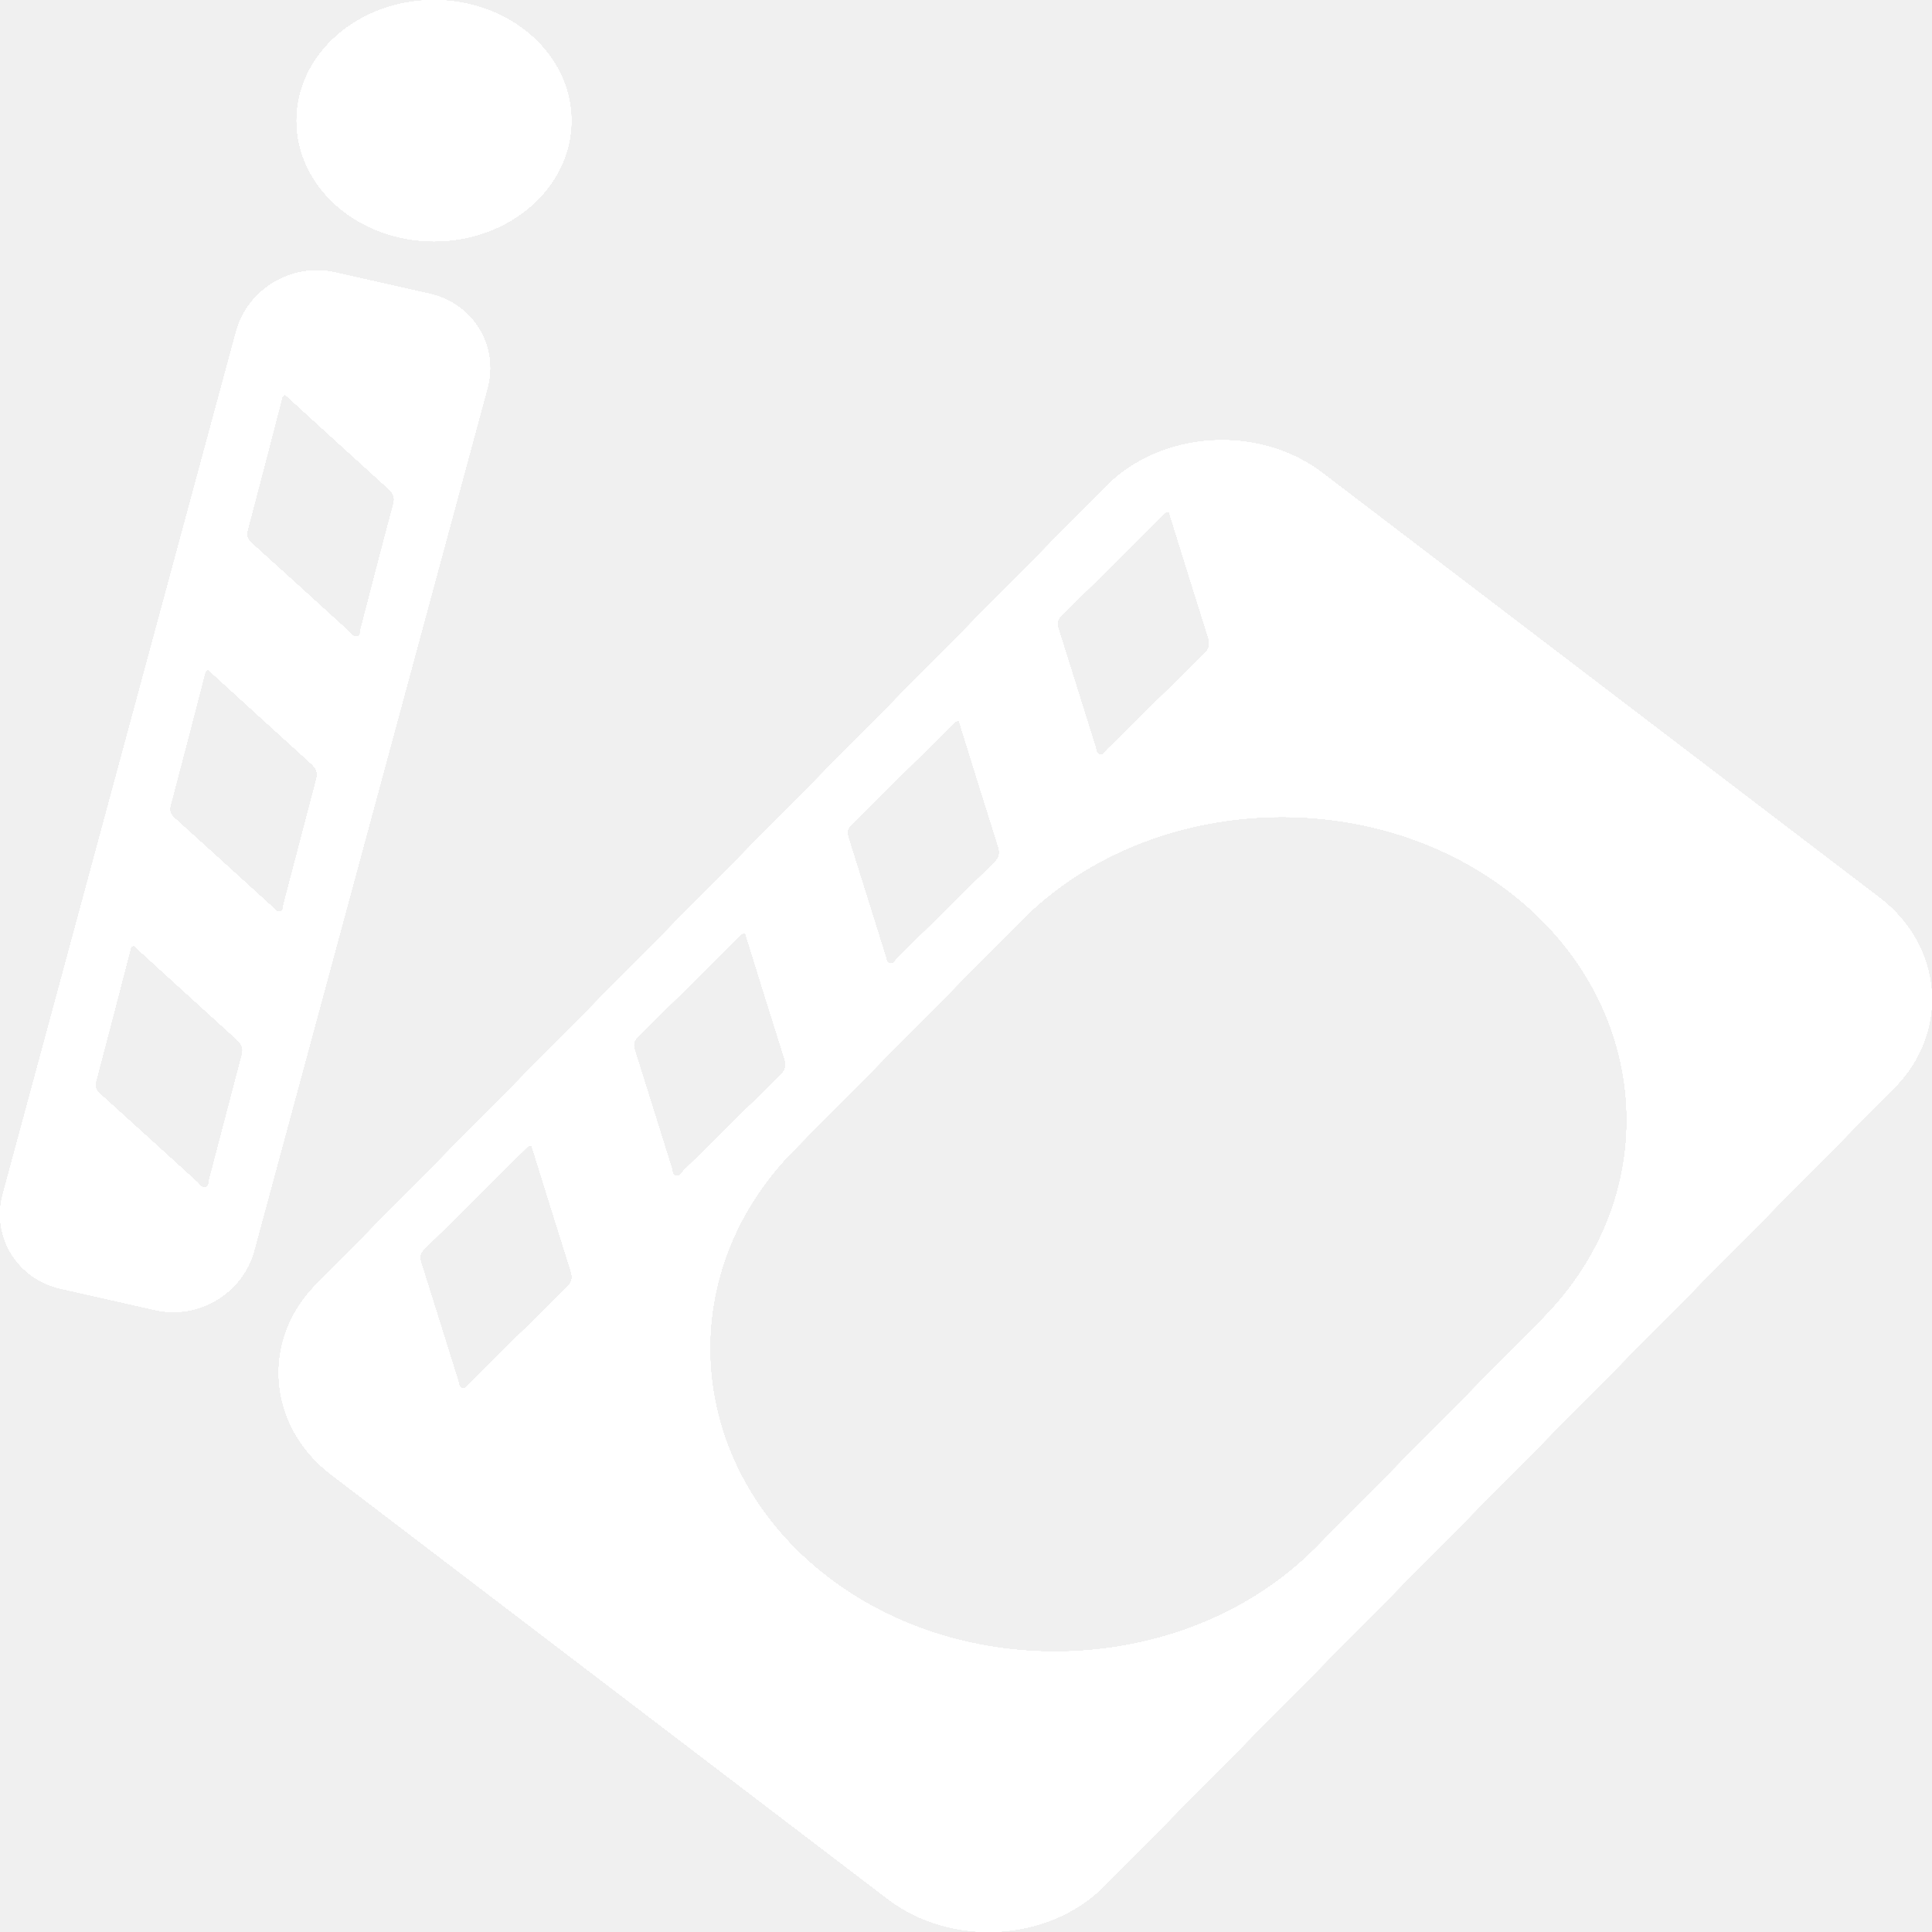
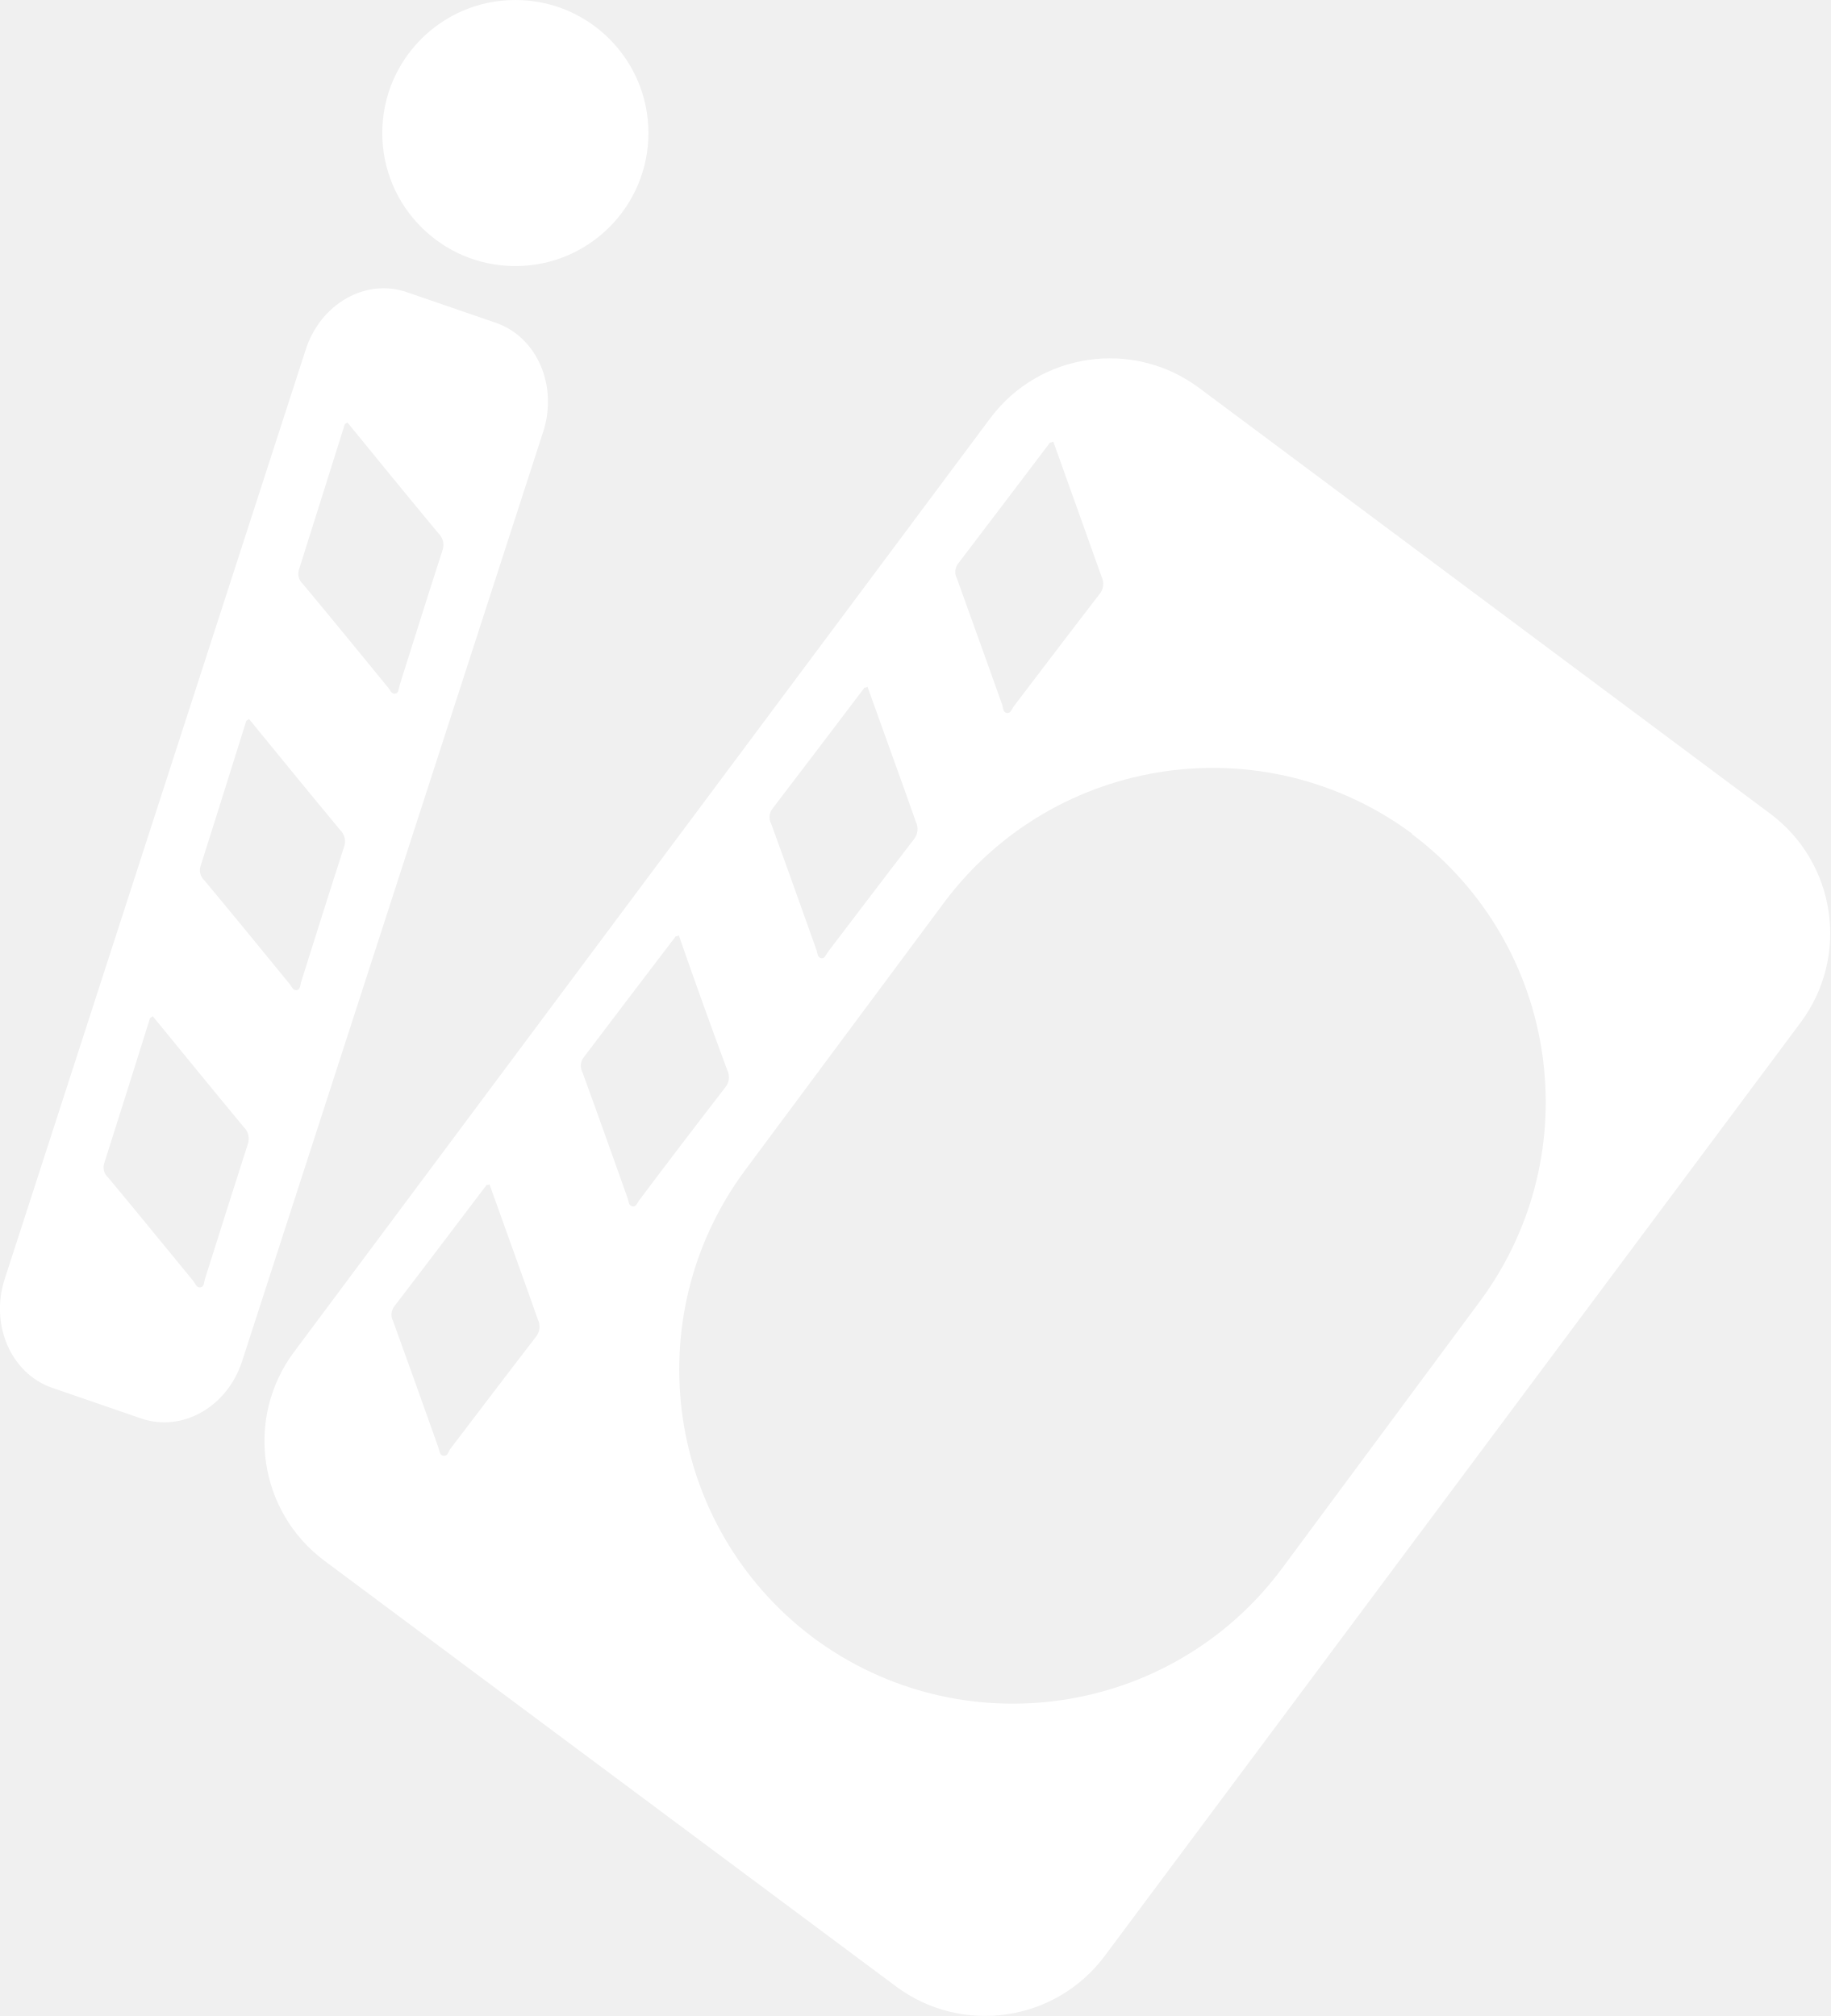
- <svg xmlns="http://www.w3.org/2000/svg" width="270.933mm" height="270.933mm" viewBox="0 0 270.933 270.933" version="1.1" id="svg1198">
-   <defs id="defs1195">
-     <filter style="color-interpolation-filters:sRGB" id="filter830" x="0" y="0" width="1" height="1">
-       <feColorMatrix type="hueRotate" values="180" result="color1" id="feColorMatrix826" />
-       <feColorMatrix values="-1 0 0 0 1 0 -1 0 0 1 0 0 -1 0 1 -0.21 -0.72 -0.07 2 0 " result="fbSourceGraphic" id="feColorMatrix828" />
-       <feColorMatrix result="fbSourceGraphicAlpha" in="fbSourceGraphic" values="0 0 0 -1 0 0 0 0 -1 0 0 0 0 -1 0 0 0 0 1 0" id="feColorMatrix833" />
-       <feColorMatrix id="feColorMatrix835" type="hueRotate" values="180" result="color1" in="fbSourceGraphic" />
-       <feColorMatrix id="feColorMatrix837" values="-1 0 0 0 1 0 -1 0 0 1 0 0 -1 0 1 -0.21 -0.72 -0.07 2 0 " result="fbSourceGraphic" />
-       <feColorMatrix result="fbSourceGraphicAlpha" in="fbSourceGraphic" values="0 0 0 -1 0 0 0 0 -1 0 0 0 0 -1 0 0 0 0 1 0" id="feColorMatrix863" />
-       <feColorMatrix id="feColorMatrix865" type="hueRotate" values="180" result="color1" in="fbSourceGraphic" />
-       <feColorMatrix id="feColorMatrix867" values="-1 0 0 0 1 0 -1 0 0 1 0 0 -1 0 1 -0.21 -0.72 -0.07 2 0 " result="color2" />
-     </filter>
-     <filter style="color-interpolation-filters:sRGB" id="filter836" x="0" y="0" width="1" height="1">
-       <feColorMatrix type="hueRotate" values="180" result="color1" id="feColorMatrix832" />
-       <feColorMatrix values="-1 0 0 0 1 0 -1 0 0 1 0 0 -1 0 1 -0.21 -0.72 -0.07 2 0 " result="fbSourceGraphic" id="feColorMatrix834" />
-       <feColorMatrix result="fbSourceGraphicAlpha" in="fbSourceGraphic" values="0 0 0 -1 0 0 0 0 -1 0 0 0 0 -1 0 0 0 0 1 0" id="feColorMatrix839" />
-       <feColorMatrix id="feColorMatrix841" type="hueRotate" values="180" result="color1" in="fbSourceGraphic" />
-       <feColorMatrix id="feColorMatrix843" values="-1 0 0 0 1 0 -1 0 0 1 0 0 -1 0 1 -0.21 -0.72 -0.07 2 0 " result="fbSourceGraphic" />
-       <feColorMatrix result="fbSourceGraphicAlpha" in="fbSourceGraphic" values="0 0 0 -1 0 0 0 0 -1 0 0 0 0 -1 0 0 0 0 1 0" id="feColorMatrix869" />
-       <feColorMatrix id="feColorMatrix871" type="hueRotate" values="180" result="color1" in="fbSourceGraphic" />
-       <feColorMatrix id="feColorMatrix873" values="-1 0 0 0 1 0 -1 0 0 1 0 0 -1 0 1 -0.21 -0.72 -0.07 2 0 " result="color2" />
-     </filter>
+ <svg xmlns="http://www.w3.org/2000/svg" id="Capa_1" data-name="Capa 1" viewBox="0 0 168.48 185.63">
+   <defs>
+     <style>.cls-1{fill:#fff;}</style>
  </defs>
-   <g id="layer1" transform="translate(-110.552,-72.12525)">
-     <g id="g26" transform="matrix(3.92723,0,0,3.446951,-1294.896,-15.97881)" style="fill:#000000;fill-opacity:1;filter:url(#filter836)">
-       <path d="m 373.22,37.51 -3.38,-0.87 c -1.55,-0.4 -3.13,0.68 -3.54,2.41 l -8.33,35.09 c -0.41,1.73 0.51,3.45 2.06,3.85 l 3.38,0.87 c 1.55,0.4 3.13,-0.68 3.54,-2.41 l 8.33,-35.09 c 0.41,-1.73 -0.51,-3.45 -2.06,-3.85 z m -7.88,36.04 c -0.03,0.11 0.01,0.28 -0.14,0.31 -0.13,0.03 -0.2,-0.13 -0.28,-0.21 -1.14,-1.18 -2.28,-2.37 -3.43,-3.55 -0.16,-0.16 -0.24,-0.29 -0.19,-0.53 0.42,-1.82 0.84,-3.64 1.25,-5.46 0.01,-0.02 0.04,-0.04 0.09,-0.08 1.23,1.28 2.45,2.55 3.67,3.81 0.18,0.19 0.26,0.35 0.2,0.62 -0.39,1.69 -0.78,3.39 -1.17,5.09 z M 368,62.33 c -0.03,0.11 0.01,0.28 -0.14,0.31 -0.13,0.03 -0.2,-0.13 -0.28,-0.21 -1.14,-1.18 -2.28,-2.37 -3.43,-3.55 -0.16,-0.16 -0.24,-0.29 -0.19,-0.53 0.42,-1.82 0.84,-3.64 1.25,-5.46 0.01,-0.02 0.04,-0.04 0.09,-0.08 1.23,1.28 2.45,2.55 3.67,3.81 0.18,0.19 0.26,0.35 0.2,0.62 -0.39,1.69 -0.78,3.4 -1.17,5.09 z m 2.75,-11.19 c -0.03,0.11 0.01,0.28 -0.14,0.31 -0.13,0.03 -0.2,-0.13 -0.28,-0.21 -1.14,-1.18 -2.28,-2.37 -3.43,-3.55 -0.16,-0.16 -0.24,-0.29 -0.19,-0.53 0.42,-1.82 0.84,-3.64 1.25,-5.46 0.01,-0.02 0.04,-0.04 0.09,-0.08 1.23,1.28 2.45,2.55 3.67,3.81 0.18,0.19 0.26,0.35 0.2,0.62 -0.4,1.69 -0.78,3.39 -1.17,5.09 z" id="path20" style="fill:#000000;fill-opacity:1" />
-       <circle cx="373.37" cy="30.47" r="4.91" id="circle22" style="fill:#000000;fill-opacity:1" />
-       <path class="st1" d="m 397.36,45.35 -28.2,32.46 c -1.98,2.28 -1.74,5.77 0.54,7.75 l 19.87,17.26 c 2.28,1.98 5.77,1.74 7.75,-0.54 l 28.2,-32.46 c 1.98,-2.28 1.74,-5.77 -0.54,-7.75 L 405.1,44.8 c -2.28,-1.98 -5.76,-1.73 -7.74,0.55 z m -7.87,19.08 c -0.44,-1.59 -0.87,-3.18 -1.31,-4.76 -0.06,-0.22 -0.07,-0.37 0.09,-0.55 1.24,-1.39 2.48,-2.8 3.72,-4.2 0.02,-0.02 0.06,-0.01 0.12,-0.03 0.47,1.72 0.93,3.41 1.4,5.1 0.07,0.25 0.06,0.43 -0.12,0.64 -1.16,1.3 -2.32,2.6 -3.48,3.91 -0.08,0.09 -0.13,0.25 -0.27,0.21 -0.13,-0.04 -0.11,-0.21 -0.15,-0.32 z m -7.63,8.64 c -0.44,-1.59 -0.87,-3.18 -1.31,-4.76 -0.06,-0.22 -0.07,-0.37 0.09,-0.55 1.24,-1.39 2.48,-2.8 3.72,-4.2 0.02,-0.02 0.06,-0.01 0.12,-0.03 0.47,1.72 0.93,3.41 1.4,5.1 0.07,0.25 0.06,0.43 -0.12,0.64 -1.16,1.3 -2.32,2.6 -3.48,3.91 -0.08,0.09 -0.13,0.25 -0.27,0.21 -0.13,-0.04 -0.12,-0.21 -0.15,-0.32 z m -7.48,8.96 c -0.13,-0.04 -0.11,-0.21 -0.15,-0.32 -0.44,-1.59 -0.87,-3.18 -1.31,-4.76 -0.06,-0.22 -0.07,-0.37 0.09,-0.55 1.24,-1.39 2.48,-2.8 3.72,-4.2 0.02,-0.02 0.06,-0.01 0.12,-0.03 0.47,1.72 0.93,3.41 1.4,5.1 0.07,0.25 0.06,0.43 -0.12,0.64 -1.16,1.3 -2.32,2.6 -3.48,3.91 -0.08,0.09 -0.14,0.25 -0.27,0.21 z m 37.35,-20.22 c 5.12,4.45 5.67,12.28 1.22,17.4 l -8.09,9.31 c -4.45,5.12 -12.28,5.67 -17.4,1.22 v 0 c -5.12,-4.45 -5.67,-12.28 -1.22,-17.4 l 8.09,-9.31 c 4.45,-5.12 12.28,-5.67 17.4,-1.22 z M 401.01,51.49 c 0.07,0.25 0.06,0.43 -0.12,0.64 -1.16,1.3 -2.32,2.61 -3.48,3.91 -0.08,0.09 -0.13,0.25 -0.27,0.21 -0.13,-0.04 -0.11,-0.21 -0.15,-0.32 -0.44,-1.59 -0.87,-3.18 -1.31,-4.76 -0.06,-0.22 -0.07,-0.37 0.09,-0.55 1.24,-1.39 2.48,-2.8 3.72,-4.2 0.02,-0.02 0.06,-0.01 0.12,-0.03 0.47,1.72 0.93,3.41 1.4,5.1 z" id="path24" style="fill:#000000;fill-opacity:1" />
-     </g>
-   </g>
+   <path class="cls-1" d="M67.72,43.21,59.5,40.38c-3.77-1.3-7.92,1.06-9.29,5.27L22.49,131.26c-1.36,4.21.58,8.68,4.35,10l8.22,2.83c3.77,1.3,7.93-1.06,9.29-5.28l27.72-85.6C73.43,49,71.49,44.51,67.72,43.21Zm-26.8,88.06c-.09.28-.05.7-.41.75s-.46-.35-.66-.59c-2.6-3.17-5.2-6.36-7.83-9.52a1.25,1.25,0,0,1-.36-1.34c1.42-4.44,2.81-8.89,4.21-13.34,0,0,.12-.09.25-.18,2.81,3.43,5.58,6.84,8.38,10.21a1.48,1.48,0,0,1,.37,1.57C43.53,123,42.23,127.12,40.92,131.27Zm8.86-27.37c-.09.28-.05.7-.41.75s-.46-.35-.66-.58c-2.6-3.18-5.2-6.36-7.83-9.52a1.26,1.26,0,0,1-.35-1.35c1.42-4.44,2.8-8.89,4.2-13.34,0,0,.12-.08.25-.18,2.81,3.44,5.58,6.84,8.38,10.21a1.46,1.46,0,0,1,.37,1.57C52.39,95.6,51.09,99.75,49.78,103.9Zm9.06-27.3c-.09.28-.05.71-.41.75s-.46-.35-.66-.58c-2.6-3.18-5.2-6.36-7.83-9.52a1.26,1.26,0,0,1-.35-1.35c1.41-4.44,2.8-8.89,4.2-13.33,0-.06.12-.09.25-.19,2.81,3.44,5.58,6.84,8.38,10.21a1.46,1.46,0,0,1,.37,1.57C61.45,68.3,60.15,72.45,58.84,76.6Z" transform="translate(-22.06 -13.48)" />
+   <circle class="cls-1" cx="47.44" cy="12.25" r="12.25" />
+   <path class="cls-1" d="M113.21,52,49.1,138a13.75,13.75,0,0,0,2.81,19.18l52.65,39.22a13.74,13.74,0,0,0,19.18-2.8l64.1-86A13.75,13.75,0,0,0,185,88.39L132.39,49.16A13.75,13.75,0,0,0,113.21,52Zm-16,48.93c-1.38-3.87-2.75-7.74-4.16-11.6a1.26,1.26,0,0,1,.12-1.39q4.24-5.55,8.46-11.13s.14,0,.29-.09c1.49,4.18,3,8.32,4.45,12.43a1.5,1.5,0,0,1-.18,1.61c-2.66,3.45-5.28,6.92-7.92,10.38-.18.23-.28.65-.63.57S97.31,101.19,97.21,100.9ZM79.84,123.82c-1.38-3.87-2.75-7.74-4.16-11.6a1.26,1.26,0,0,1,.12-1.39Q80,105.28,84.26,99.7s.14,0,.29-.09C86,103.79,87.49,107.93,89,112a1.46,1.46,0,0,1-.18,1.61q-4,5.17-7.91,10.38c-.18.23-.28.65-.64.57S79.94,124.11,79.84,123.82Zm-17,23.7c-.34-.07-.32-.49-.43-.77-1.38-3.87-2.75-7.74-4.16-11.61a1.26,1.26,0,0,1,.12-1.39c2.84-3.7,5.64-7.42,8.46-11.13,0-.05.14,0,.29-.09,1.49,4.19,3,8.32,4.45,12.44a1.5,1.5,0,0,1-.18,1.61c-2.66,3.44-5.28,6.91-7.92,10.37C63.34,147.18,63.24,147.6,62.89,147.52Zm89.16-57.27a30.86,30.86,0,0,1,6.29,43.06L140,158a30.86,30.86,0,0,1-43.06,6.29h0a30.86,30.86,0,0,1-6.29-43.06L109,96.54a30.86,30.86,0,0,1,43.06-6.29ZM123.46,66.57a1.48,1.48,0,0,1-.18,1.61c-2.66,3.44-5.28,6.91-7.92,10.37-.17.24-.27.65-.63.58s-.32-.5-.42-.78c-1.39-3.87-2.76-7.74-4.16-11.6a1.26,1.26,0,0,1,.12-1.39c2.83-3.7,5.63-7.42,8.45-11.13,0,0,.14,0,.3-.09C120.51,58.32,122,62.45,123.46,66.57Z" transform="translate(-22.06 -13.48)" />
</svg>
